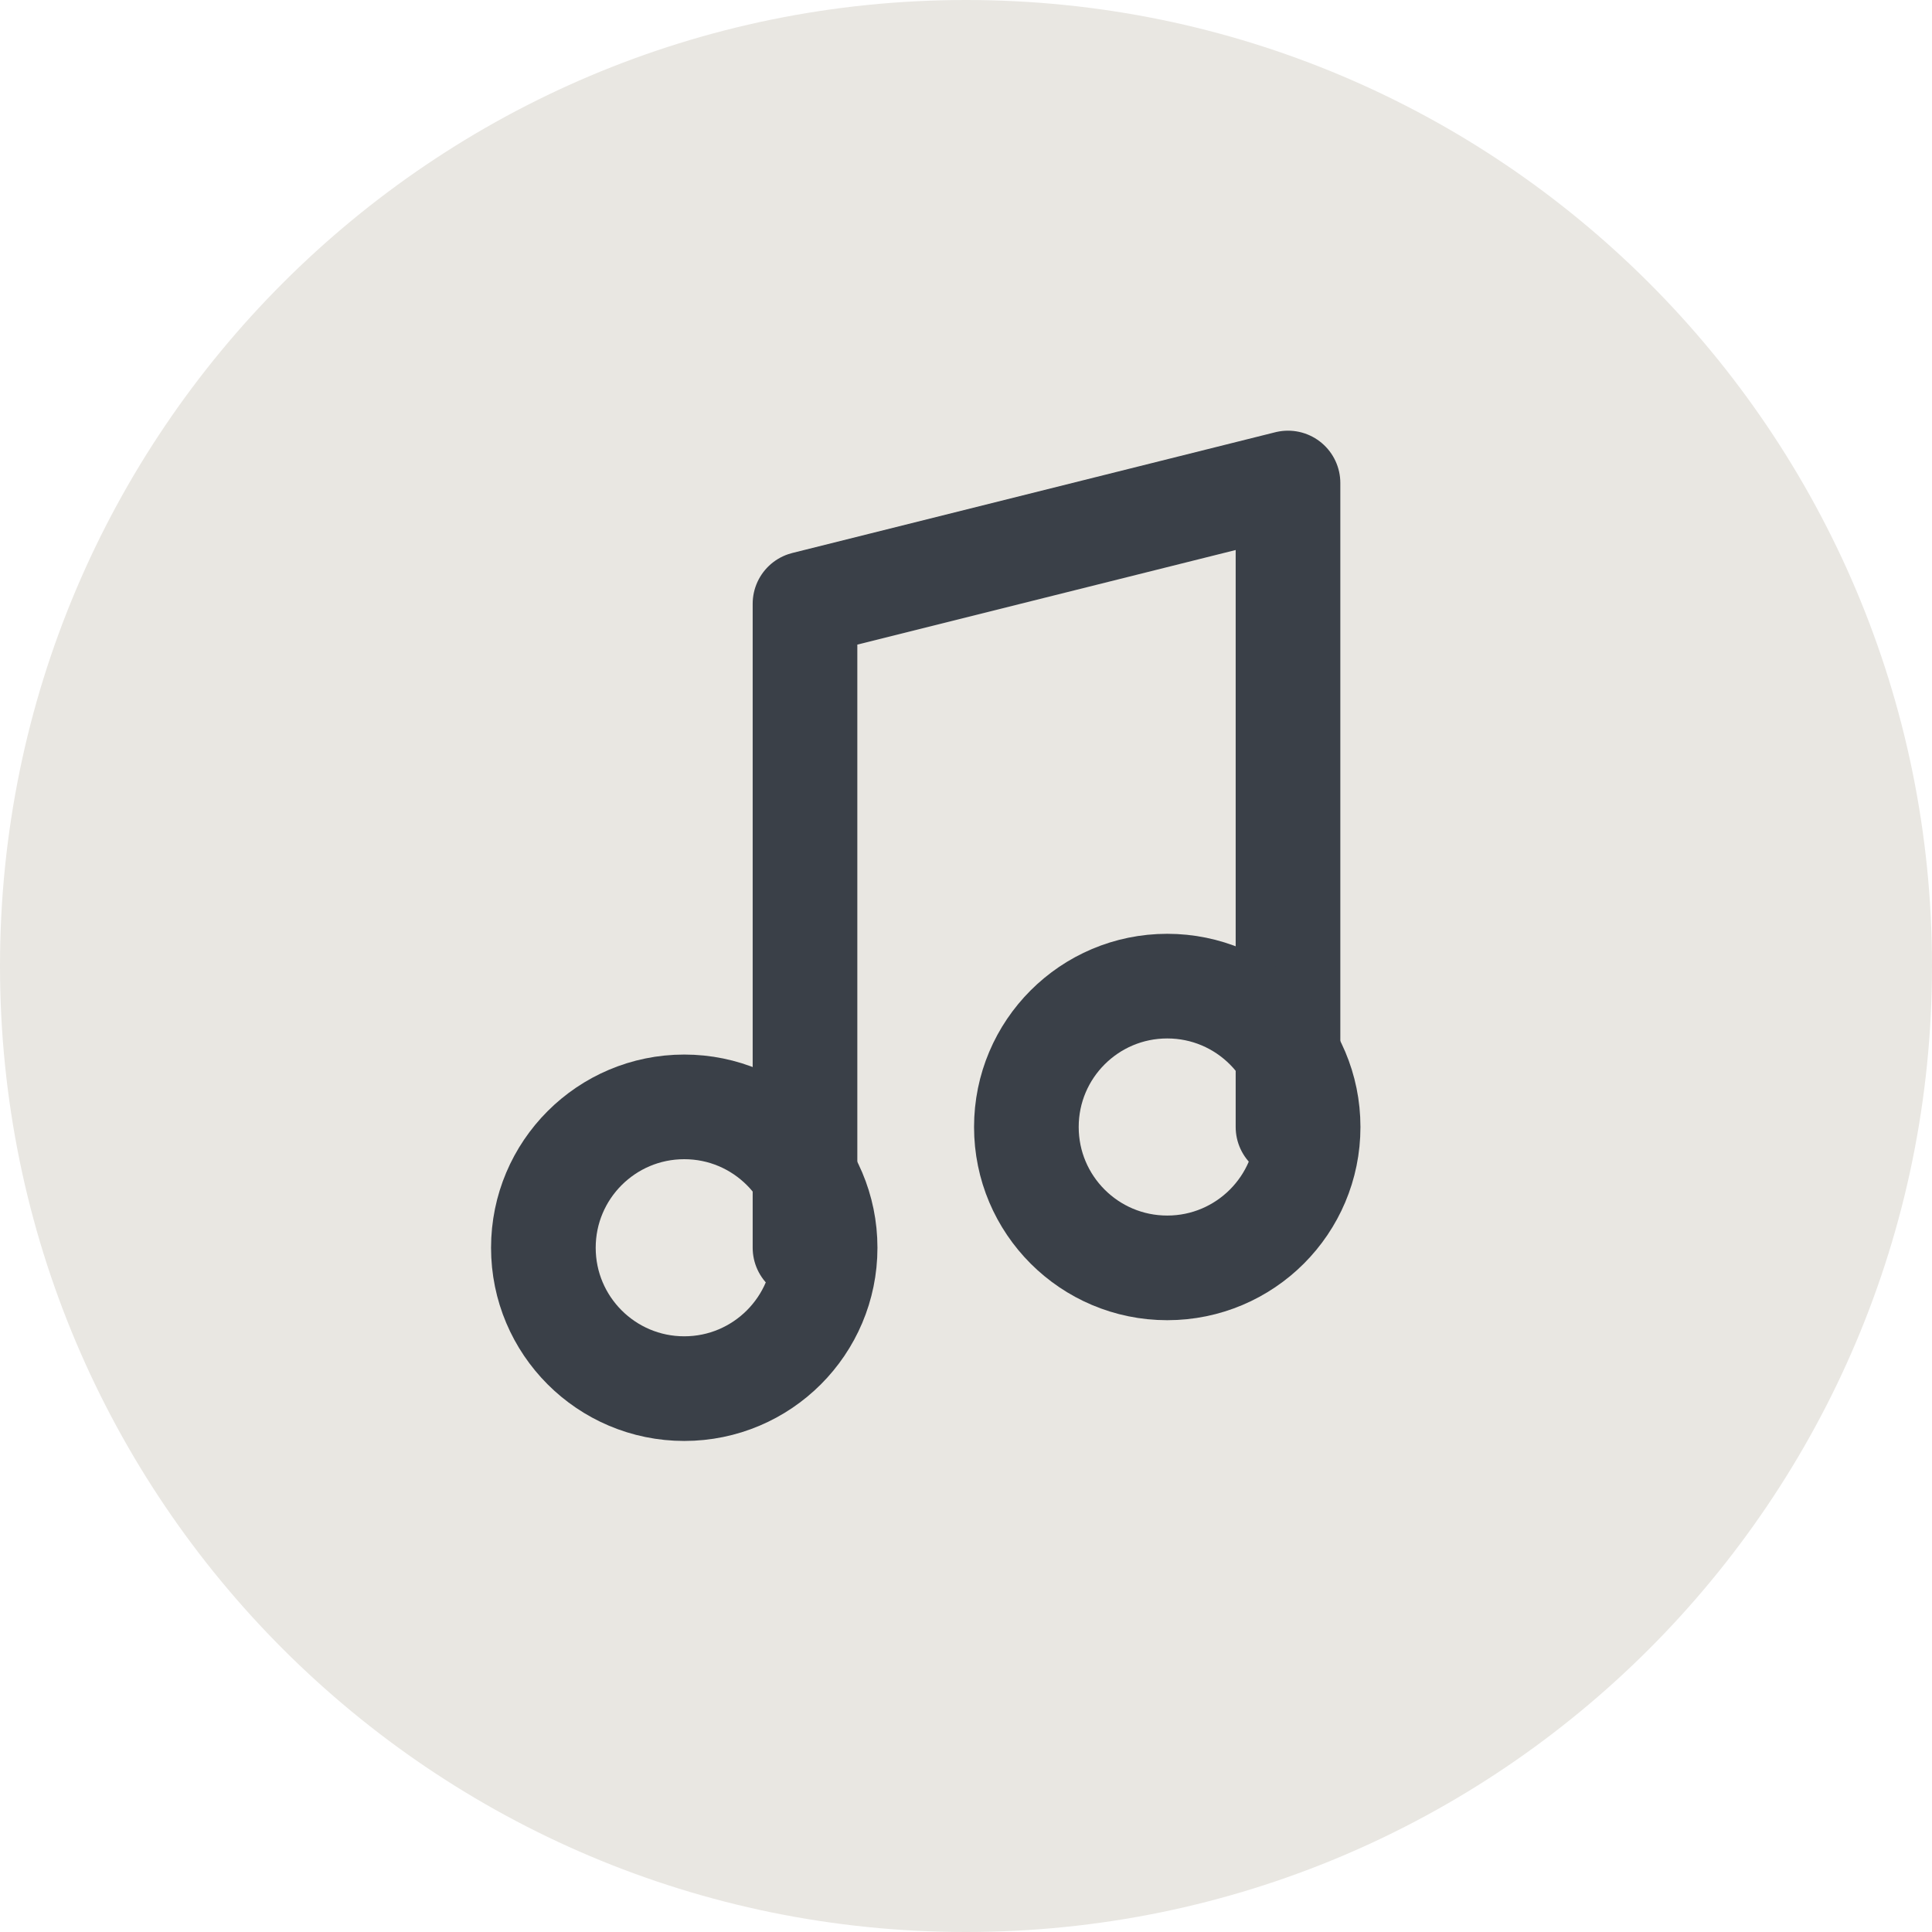
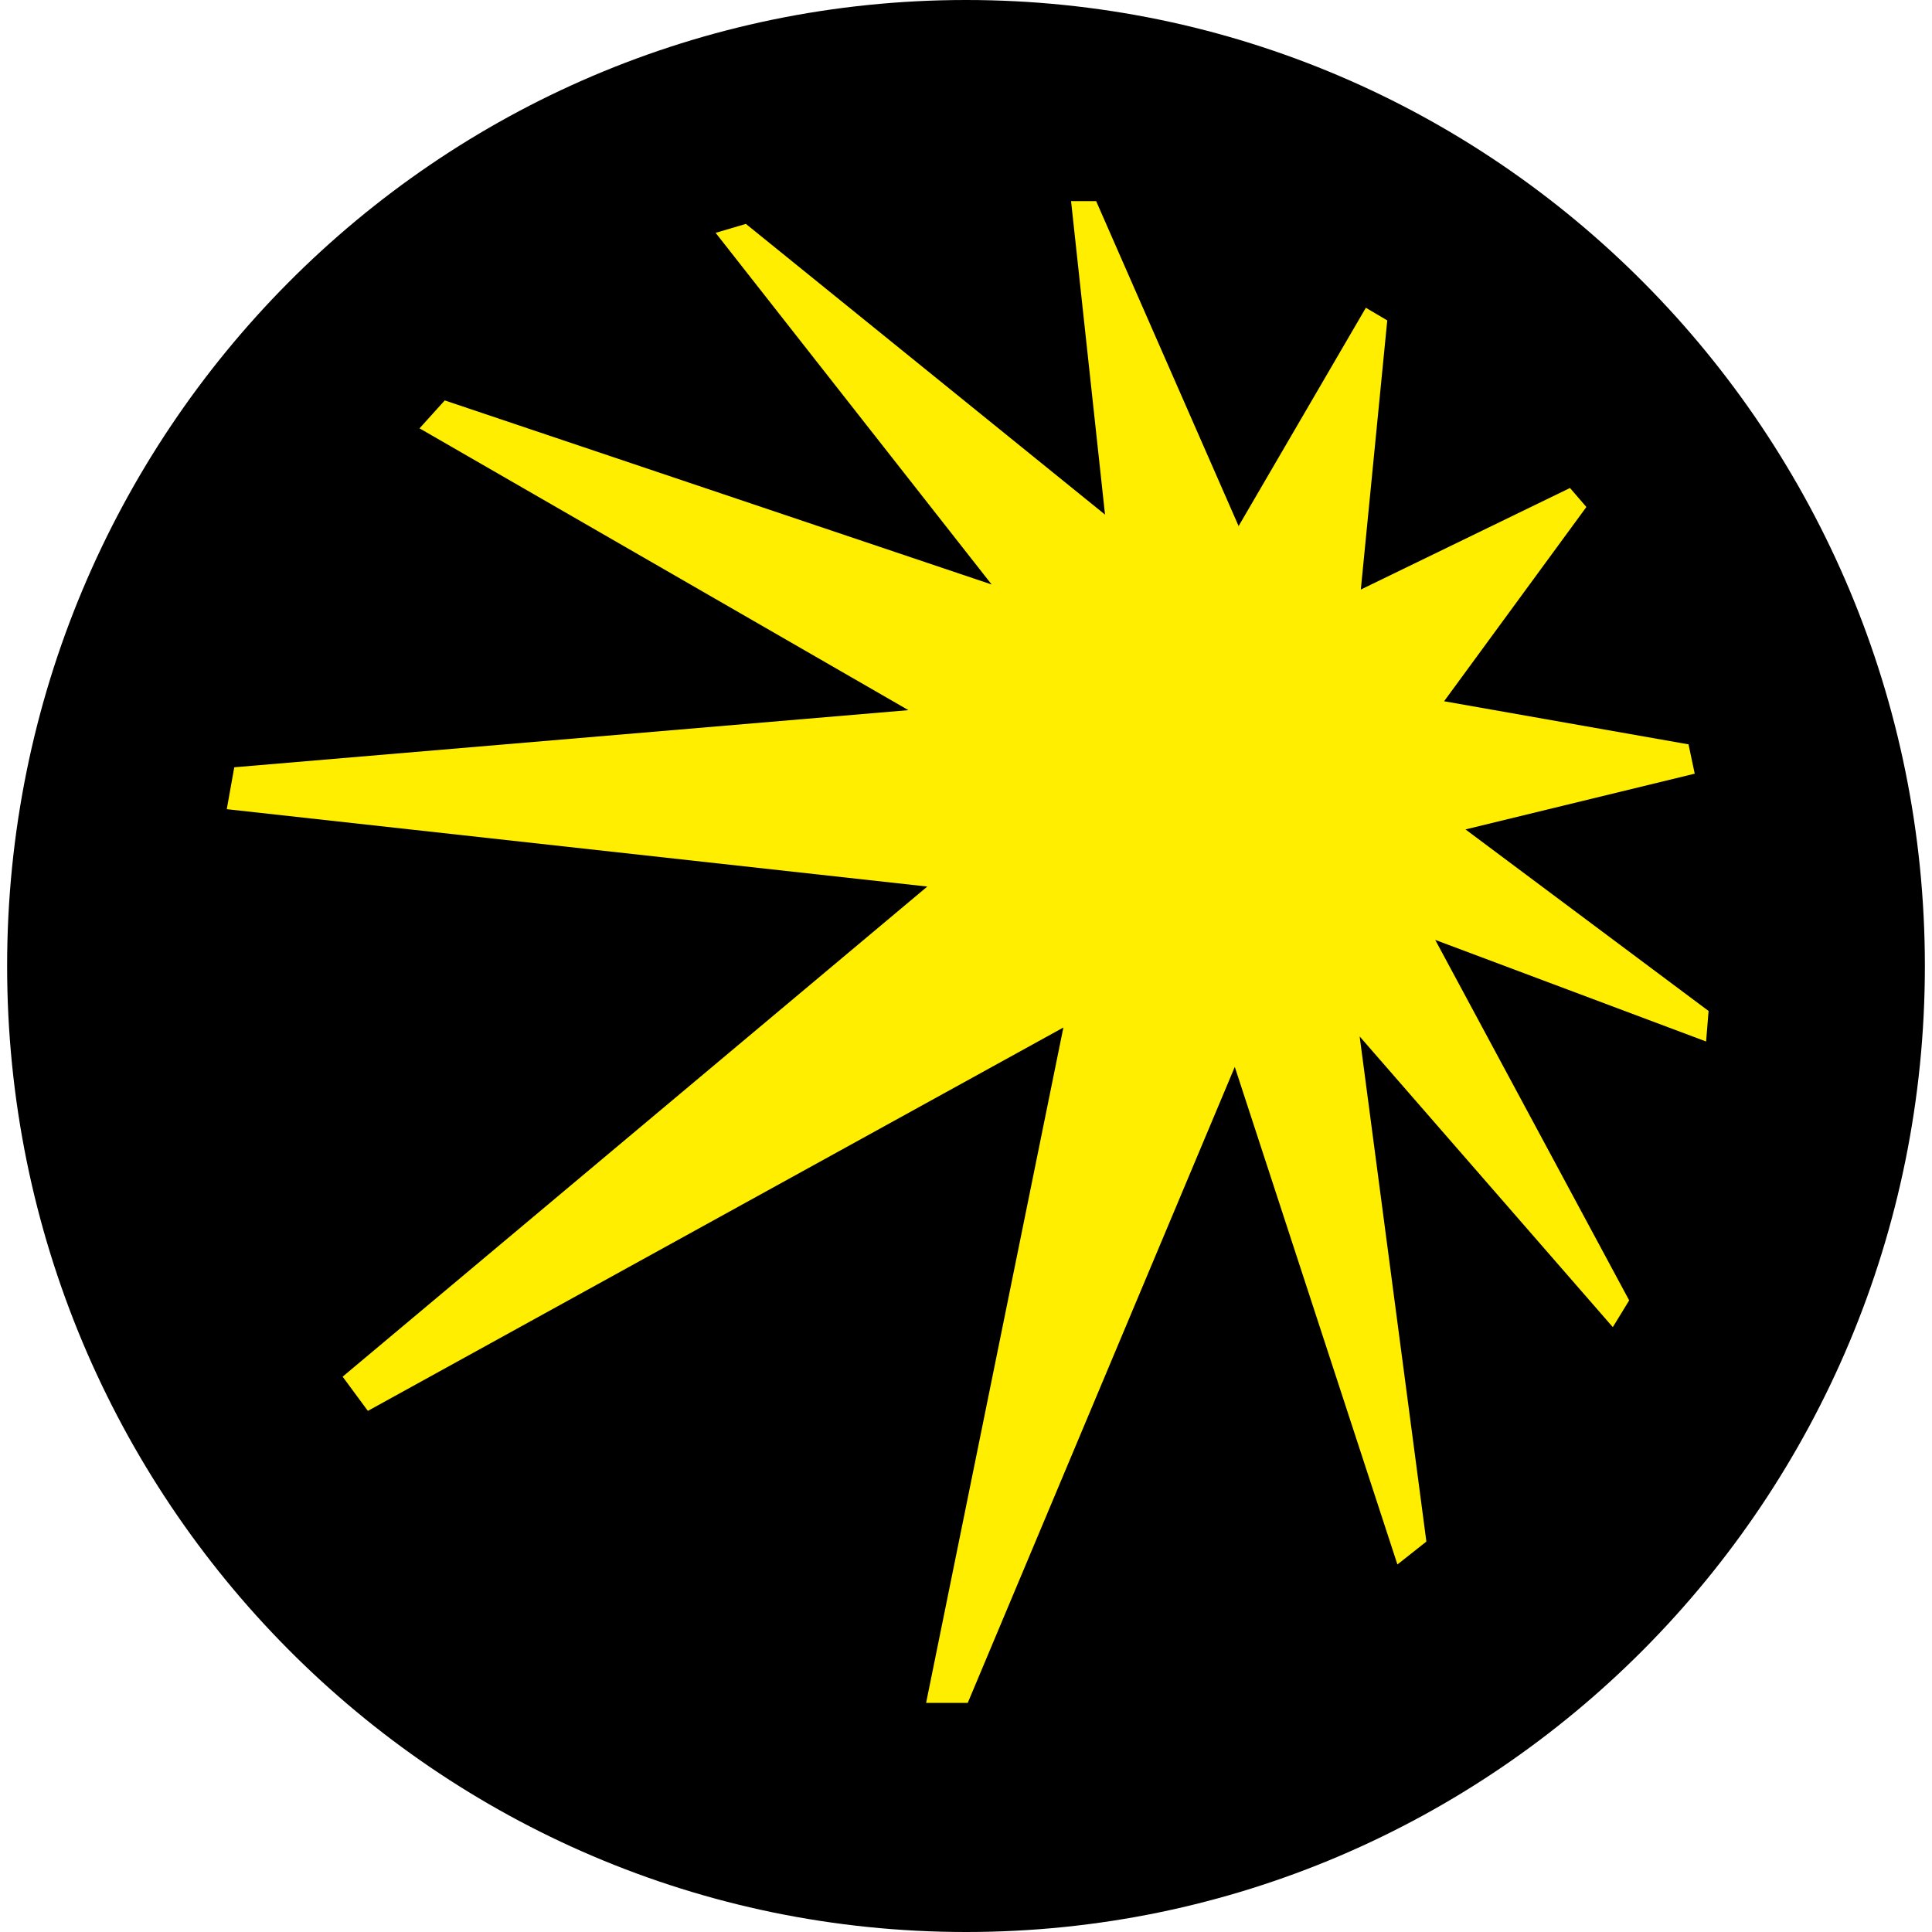
- <svg xmlns="http://www.w3.org/2000/svg" viewBox="0 0 48 48" width="96" height="96">
-   <circle cx="24" cy="24" r="24" fill="#E9E7E2" />
-   <g fill="none" stroke="#3A4048" stroke-width="2.6" stroke-linecap="round" stroke-linejoin="round">
-     <path d="M20 31V15l12-3v16" />
-     <circle cx="17" cy="31" r="3.5" />
-     <circle cx="29" cy="28" r="3.5" />
-   </g>
+ <svg xmlns="http://www.w3.org/2000/svg" id="Layer_1" data-name="Layer 1" viewBox="-1.64 0 445 445" width="512" height="512">
+   <defs>
+     <style>
+       .cls-1, .cls-2 {
+         stroke-width: 0px;
+       }
+ 
+       .cls-2 {
+         fill: #fe0;
+       }
+     </style>
+   </defs>
+   <ellipse class="cls-1" cx="220.86" cy="222.5" rx="220.86" ry="222.5" />
+   <polygon class="cls-2" points="388.71 178.2 387.28 171.45 330.98 161.52 363.75 116.78 359.98 112.4 311.8 135.79 317.89 73.8 312.96 70.89 283.65 121.17 250.84 46.33 245.06 46.33 252.88 118.53 170.16 51.57 163.19 53.63 226.77 134.63 100.8 92.23 94.99 98.66 207.6 163.57 52.32 176.73 50.59 186.38 211.95 204.2 77.28 317.09 83.09 324.97 243.29 236.67 211.67 392.23 221.26 392.23 282.77 245.74 320.23 360.35 326.9 355.07 311.53 238.72 369.84 305.68 373.61 299.52 328.94 216.49 391.33 239.89 391.9 232.86 335.91 191.04 388.71 178.2" />
</svg>
